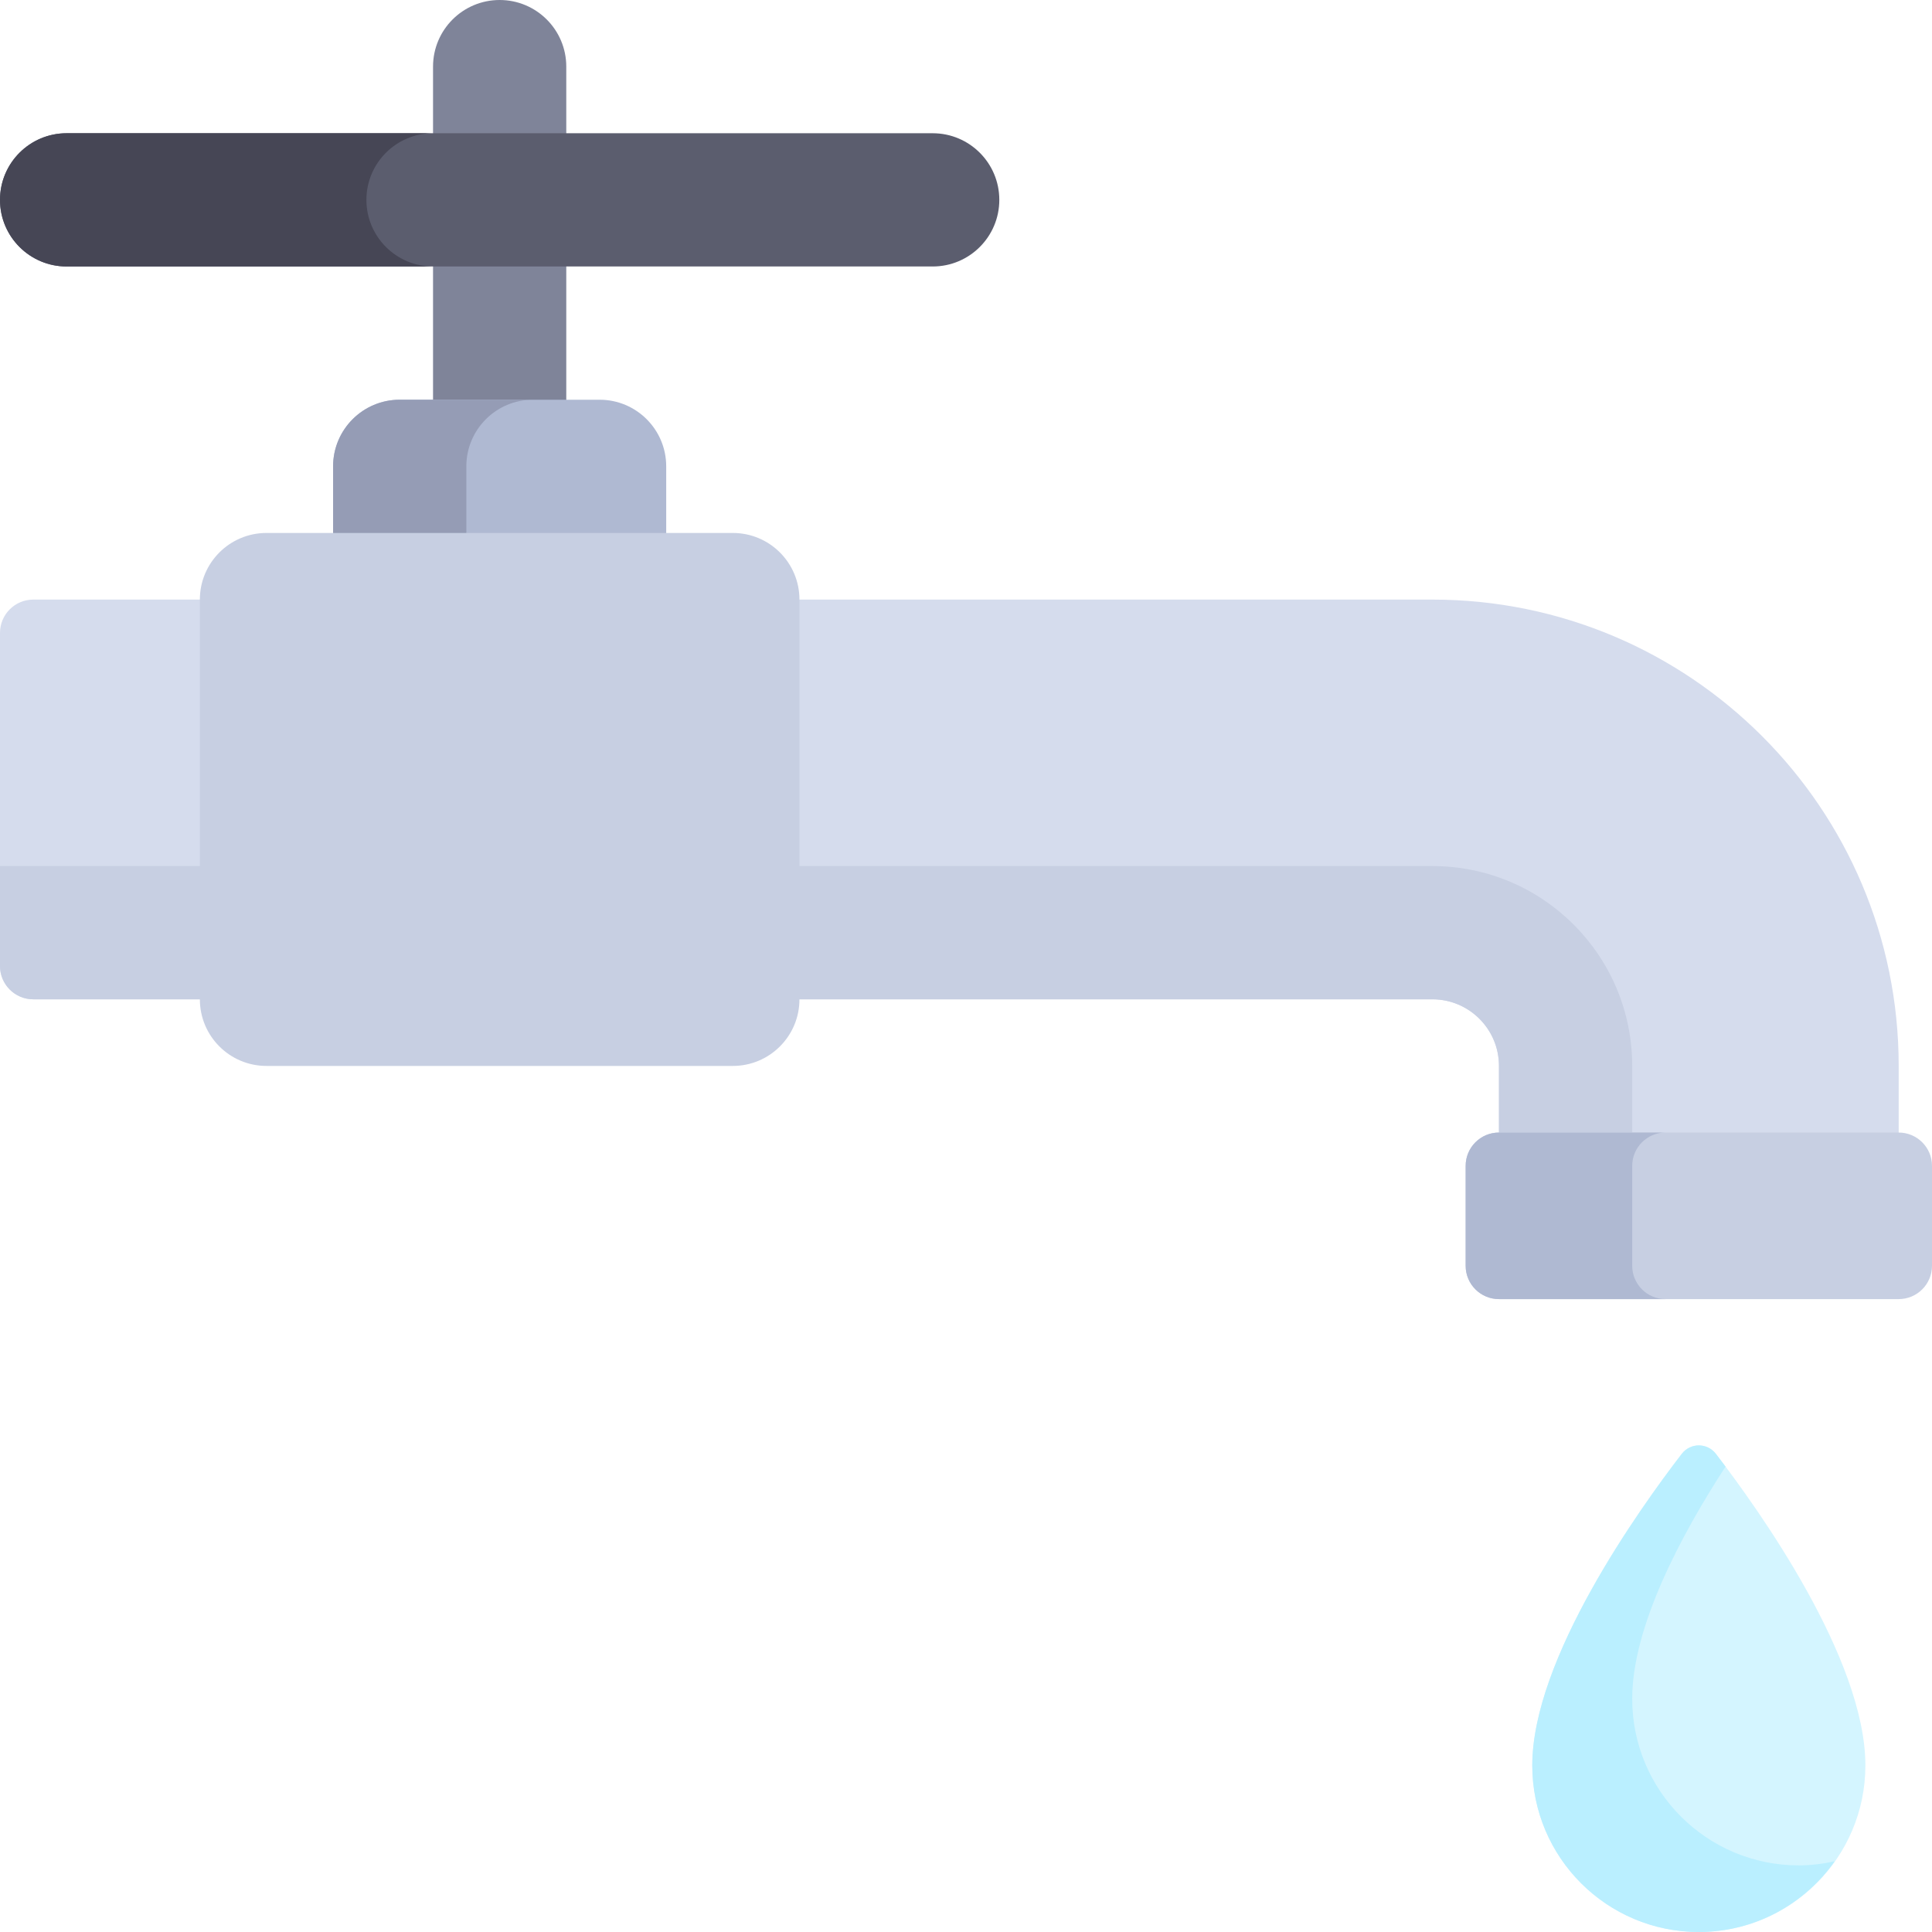
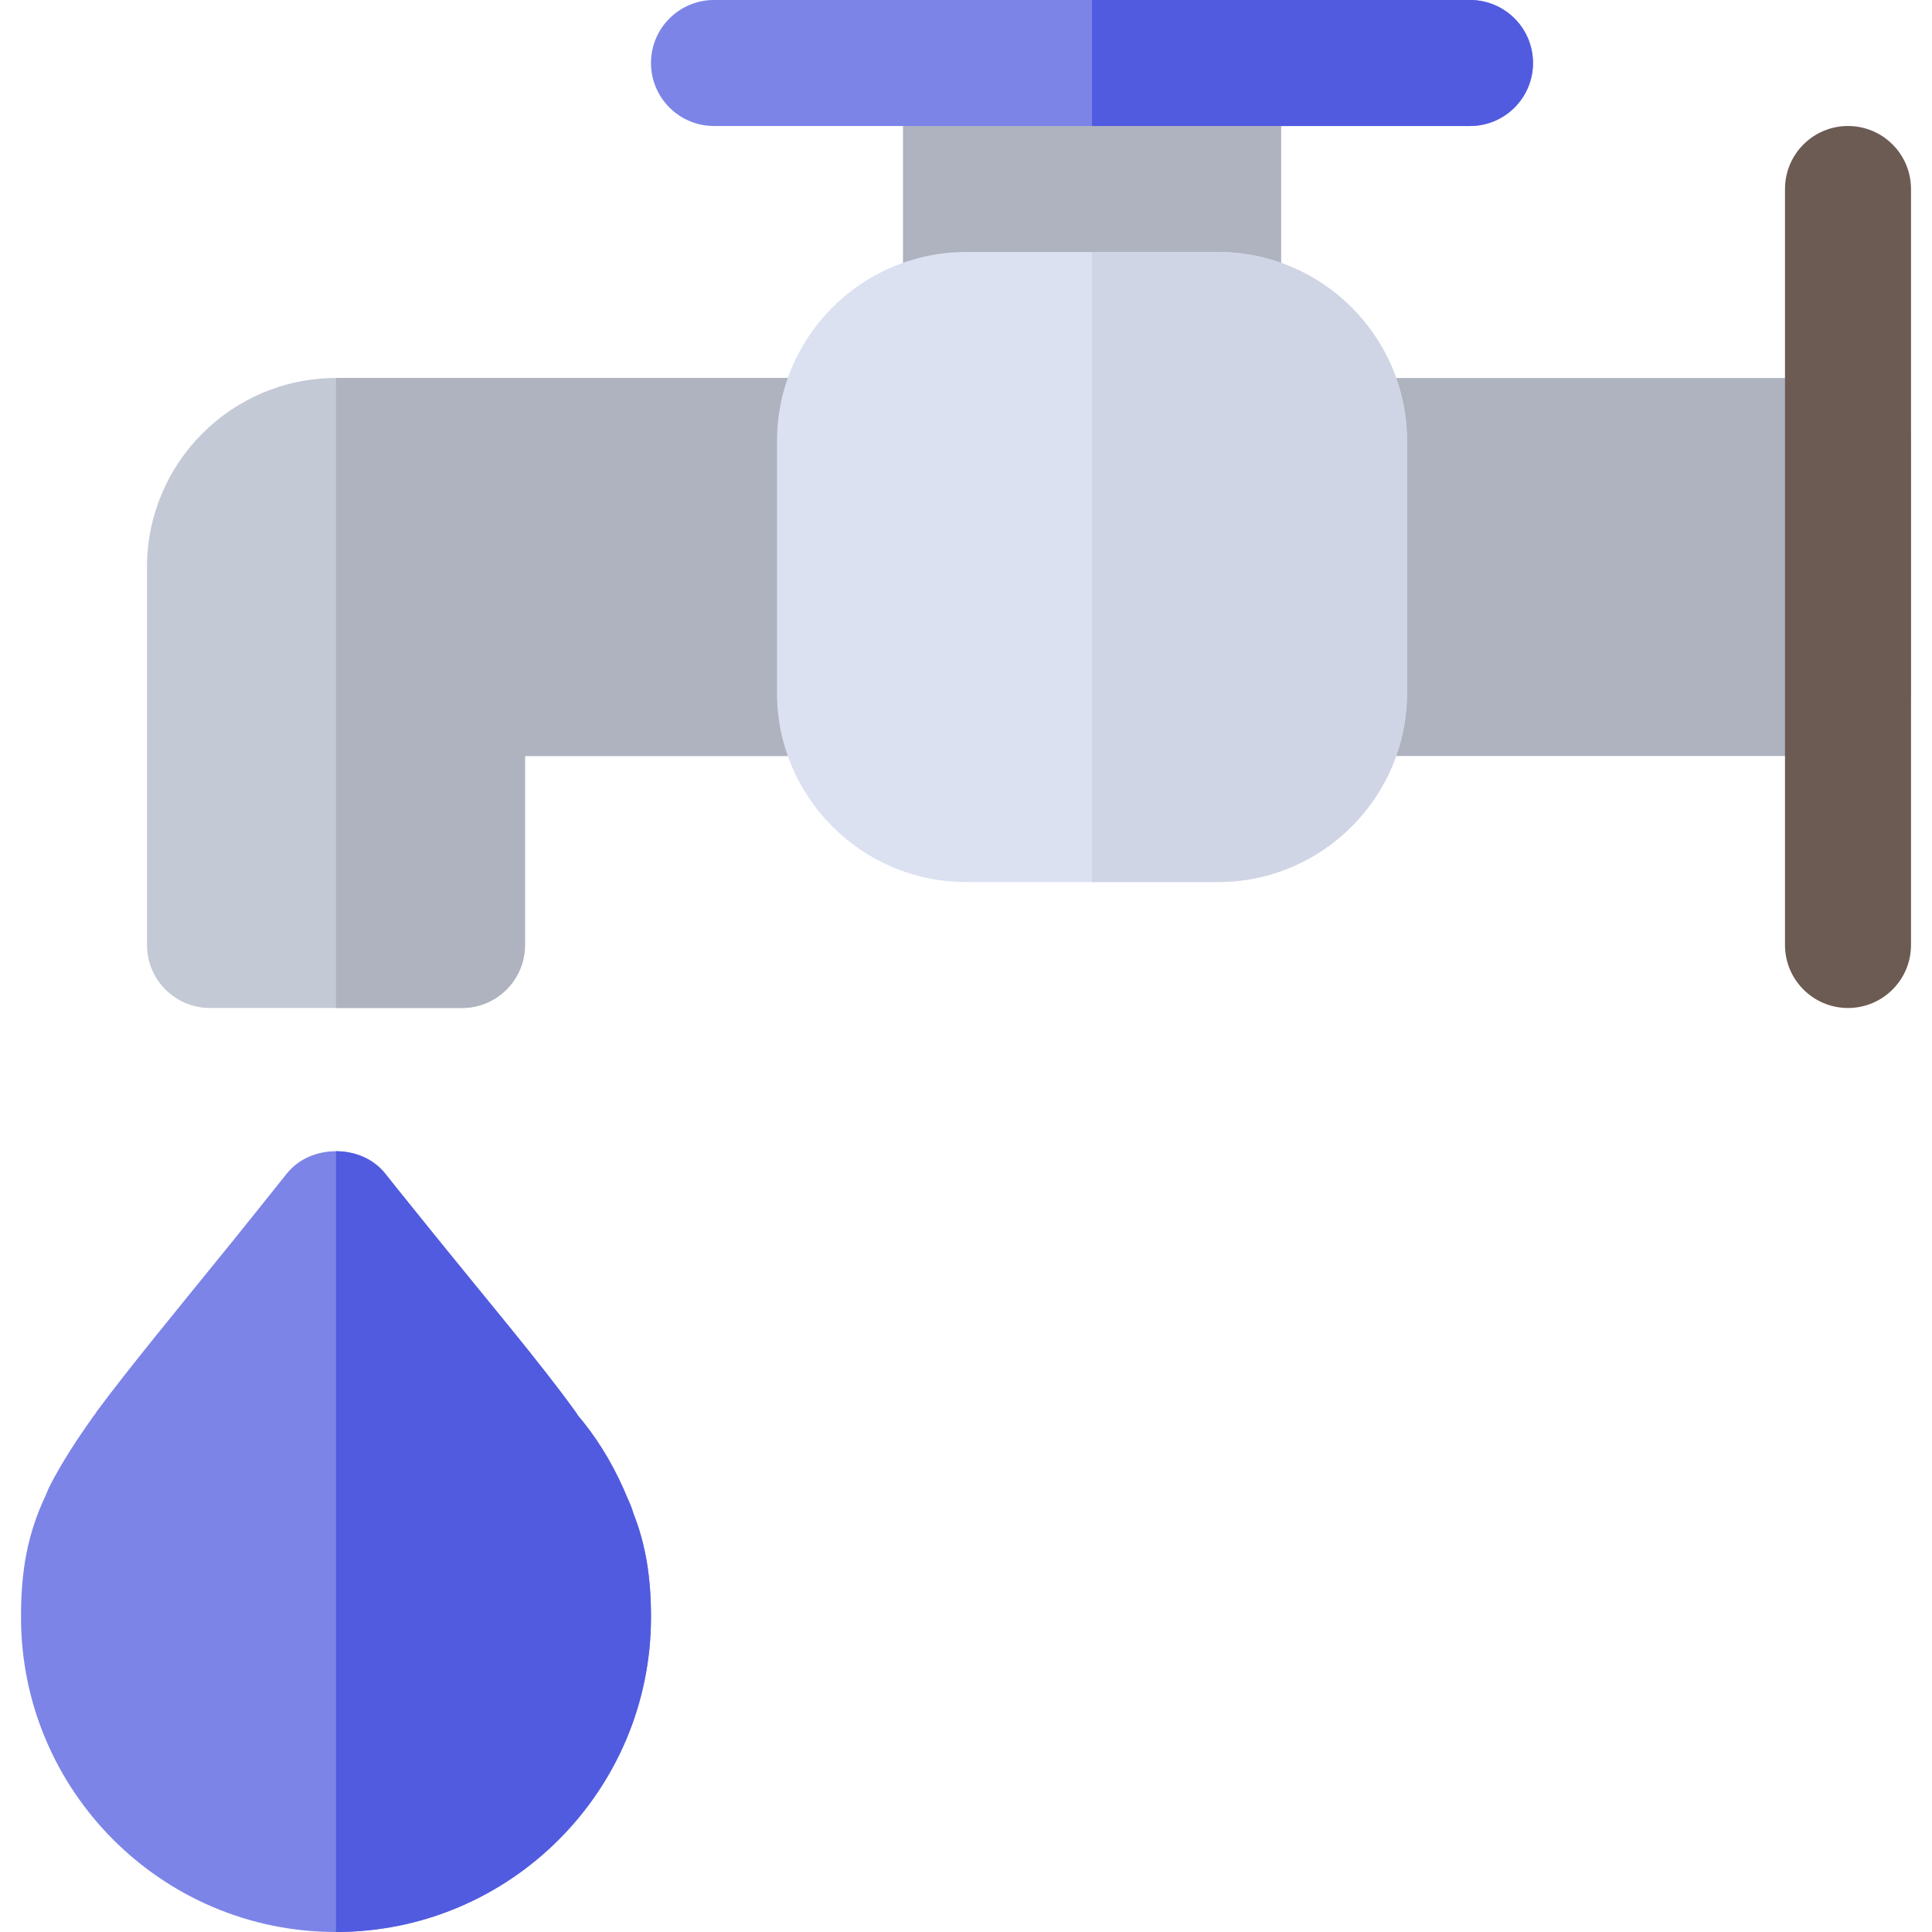
- <svg xmlns="http://www.w3.org/2000/svg" height="10" width="10" version="1.1" id="Layer_1" viewBox="0 0 512 512" xml:space="preserve" fill="#000000">
+ <svg xmlns="http://www.w3.org/2000/svg" version="1.1" id="Layer_1" viewBox="0 0 512 512" xml:space="preserve" fill="#000000">
  <g id="SVGRepo_bgCarrier" stroke-width="0" />
  <g id="SVGRepo_tracerCarrier" stroke-linecap="round" stroke-linejoin="round" />
  <g id="SVGRepo_iconCarrier">
-     <path style="fill:#D4F5FF;" d="M494.345,467.862c0,24.376-19.762,44.138-44.138,44.138c-24.376,0-44.138-19.762-44.138-44.138 c0-28.307,28.365-67.96,39.618-82.577c2.296-2.983,6.744-2.983,9.041,0C465.98,399.902,494.345,439.555,494.345,467.862z" />
-     <path style="fill:#D5DCED;" d="M379.586,158.897H8.828c-4.875,0-8.828,3.953-8.828,8.828V256c0,4.875,3.953,8.828,8.828,8.828 h370.759c9.751,0,17.655,7.904,17.655,17.655v26.483h105.931v-26.483C503.172,214.228,447.841,158.897,379.586,158.897z" />
-     <path style="fill:#7F8499;" d="M132.414,0L132.414,0c-9.751,0-17.655,7.904-17.655,17.655v97.103h35.31V17.655 C150.069,7.904,142.165,0,132.414,0z" />
-     <path style="fill:#AFB9D2;" d="M158.897,105.931h-52.966c-9.75,0-17.655,7.904-17.655,17.655v26.483h88.276v-26.483 C176.552,113.835,168.647,105.931,158.897,105.931z" />
-     <path style="fill:#959CB5;" d="M141.241,105.931h-35.31c-9.75,0-17.655,7.904-17.655,17.655v26.483h35.31v-26.483 C123.586,113.835,131.491,105.931,141.241,105.931z" />
-     <path style="fill:#5B5D6E;" d="M247.172,70.621H17.655C7.904,70.621,0,62.717,0,52.966l0,0C0,43.214,7.904,35.31,17.655,35.31 h229.517c9.751,0,17.655,7.904,17.655,17.655l0,0C264.828,62.717,256.924,70.621,247.172,70.621z" />
-     <path style="fill:#C7CFE2;" d="M379.586,229.517H211.862v-70.621c0-9.75-7.905-17.655-17.655-17.655H70.621 c-9.75,0-17.655,7.905-17.655,17.655v70.621H0V256c0,4.875,3.953,8.828,8.828,8.828h44.138c0,9.75,7.905,17.655,17.655,17.655 h123.586c9.75,0,17.655-7.905,17.655-17.655h167.724c9.751,0,17.655,7.905,17.655,17.655v17.655h35.31v-17.655 C432.552,253.23,408.839,229.517,379.586,229.517z" />
-     <path style="fill:#464655;" d="M97.103,52.966c0-9.751,7.905-17.655,17.655-17.655H17.655C7.905,35.31,0,43.214,0,52.966 c0,9.75,7.905,17.655,17.655,17.655h97.103C105.009,70.621,97.103,62.716,97.103,52.966z" />
-     <path style="fill:#BAEFFF;" d="M476.69,494.345c-24.376,0-44.138-19.762-44.138-44.138c0-19.082,12.887-43.295,24.735-61.544 c-0.919-1.228-1.786-2.372-2.559-3.377c-2.296-2.983-6.744-2.983-9.041,0c-11.253,14.615-39.618,54.269-39.618,82.575 c0,24.376,19.762,44.138,44.138,44.138c14.903,0,28.021-7.437,36.013-18.749C483.144,493.93,479.97,494.345,476.69,494.345z" />
-     <path style="fill:#C7CFE2;" d="M503.172,344.276H397.241c-4.875,0-8.828-3.953-8.828-8.828v-26.483c0-4.875,3.953-8.828,8.828-8.828 h105.931c4.875,0,8.828,3.953,8.828,8.828v26.483C512,340.323,508.047,344.276,503.172,344.276z" />
-     <path style="fill:#AFB9D2;" d="M432.552,335.448v-26.483c0-4.875,3.953-8.828,8.828-8.828h-44.138c-4.875,0-8.828,3.953-8.828,8.828 v26.483c0,4.875,3.953,8.828,8.828,8.828h44.138C436.504,344.276,432.552,340.323,432.552,335.448z" />
+     <path style="fill:#AEB3BF;" d="M489.739,200.348H356.174c-9.217,0-16.696-7.473-16.696-16.696V116.87 c0-9.223,7.479-16.696,16.696-16.696h133.565c9.217,0,16.696,7.473,16.696,16.696v66.783 C506.435,192.875,498.956,200.348,489.739,200.348z" />
+     <path style="fill:#C4C9D6;" d="M122.435,267.13H55.652c-9.217,0-16.696-7.473-16.696-16.696V150.261 c0-27.619,22.468-50.087,50.087-50.087h133.565c9.217,0,16.696,7.473,16.696,16.696v66.783c0,9.223-7.479,16.696-16.696,16.696 H139.13v50.087C139.13,259.657,131.652,267.13,122.435,267.13z" />
+     <path style="fill:#AEB3BF;" d="M122.435,267.13c9.217,0,16.696-7.473,16.696-16.696v-50.087h83.478 c9.217,0,16.696-7.473,16.696-16.696V116.87c0-9.223-7.479-16.696-16.696-16.696H89.043V267.13H122.435z" />
+     <path style="fill:#6C5B52;" d="M489.739,267.13c-9.217,0-16.696-7.473-16.696-16.696V50.087c0-9.223,7.479-16.696,16.696-16.696 c9.217,0,16.696,7.473,16.696,16.696v200.348C506.435,259.657,498.956,267.13,489.739,267.13z" />
+     <path style="fill:#AEB3BF;" d="M322.783,100.174H256c-9.217,0-16.696-7.473-16.696-16.696V16.696C239.304,7.473,246.783,0,256,0 h66.783c9.217,0,16.696,7.473,16.696,16.696v66.783C339.478,92.701,332,100.174,322.783,100.174z" />
+     <path style="fill:#7C84E8;" d="M167.848,401.03c-0.334-1.224-0.892-2.56-1.448-3.784c-3.005-7.012-7.345-14.136-13.357-22.261 c-0.111-0.334-0.334-0.557-0.557-0.89c-9.461-13.134-22.928-28.939-40.959-51.311c-3.005-3.784-6.234-7.68-9.462-11.798 c-3.227-4.007-8.125-5.899-13.021-5.899s-9.795,1.892-13.021,5.899c-5.121,6.456-9.907,12.355-14.358,17.92 c-15.694,19.367-27.381,33.503-36.063,45.19c-0.223,0.445-0.669,1.002-1.003,1.447c-4.674,6.567-8.348,12.355-11.242,17.92 c-0.445,0.89-0.89,1.892-1.223,2.783c-4.789,10.129-6.569,19.701-6.569,32.278c0,46.08,37.398,83.478,83.478,83.478 s83.478-37.398,83.478-83.478C172.522,418.17,171.186,409.489,167.848,401.03z" />
+     <path style="fill:#515BE0;" d="M172.522,428.522c0,46.08-37.398,83.478-83.478,83.478V305.085c4.896,0,9.795,1.892,13.021,5.899 c3.228,4.118,6.457,8.014,9.462,11.798c18.031,22.372,31.499,38.177,40.959,51.311c0.223,0.334,0.445,0.557,0.557,0.89l1.336,1.558 c5.01,6.234,9.015,13.245,12.021,20.703c0.557,1.224,1.114,2.56,1.448,3.784C171.186,409.489,172.522,418.17,172.522,428.522z" />
+     <path style="fill:#AEB3BF;" d="M322.783,0h-33.391v100.174h33.391c9.217,0,16.696-7.473,16.696-16.696V16.696 C339.478,7.473,332,0,322.783,0z" />
+     <path style="fill:#7C84E8;" d="M389.565,33.391H189.217c-9.22,0-16.696-7.475-16.696-16.696l0,0c0-9.22,7.475-16.696,16.696-16.696 h200.348c9.22,0,16.696,7.475,16.696,16.696l0,0C406.261,25.916,398.786,33.391,389.565,33.391z" />
+     <path style="fill:#515BE0;" d="M389.565,0H289.391v33.391h100.174c9.22,0,16.696-7.475,16.696-16.696S398.786,0,389.565,0z" />
+     <path style="fill:#DBE1F1;" d="M322.783,233.739H256c-27.619,0-50.087-22.468-50.087-50.087V116.87 c0-27.619,22.468-50.087,50.087-50.087h66.783c27.619,0,50.087,22.468,50.087,50.087v66.783 C372.87,211.271,350.402,233.739,322.783,233.739z" />
+     <path style="fill:#D0D5E5;" d="M322.783,66.783h-33.391v166.957h33.391c27.619,0,50.087-22.468,50.087-50.087V116.87 C372.87,89.25,350.402,66.783,322.783,66.783z" />
  </g>
</svg>
